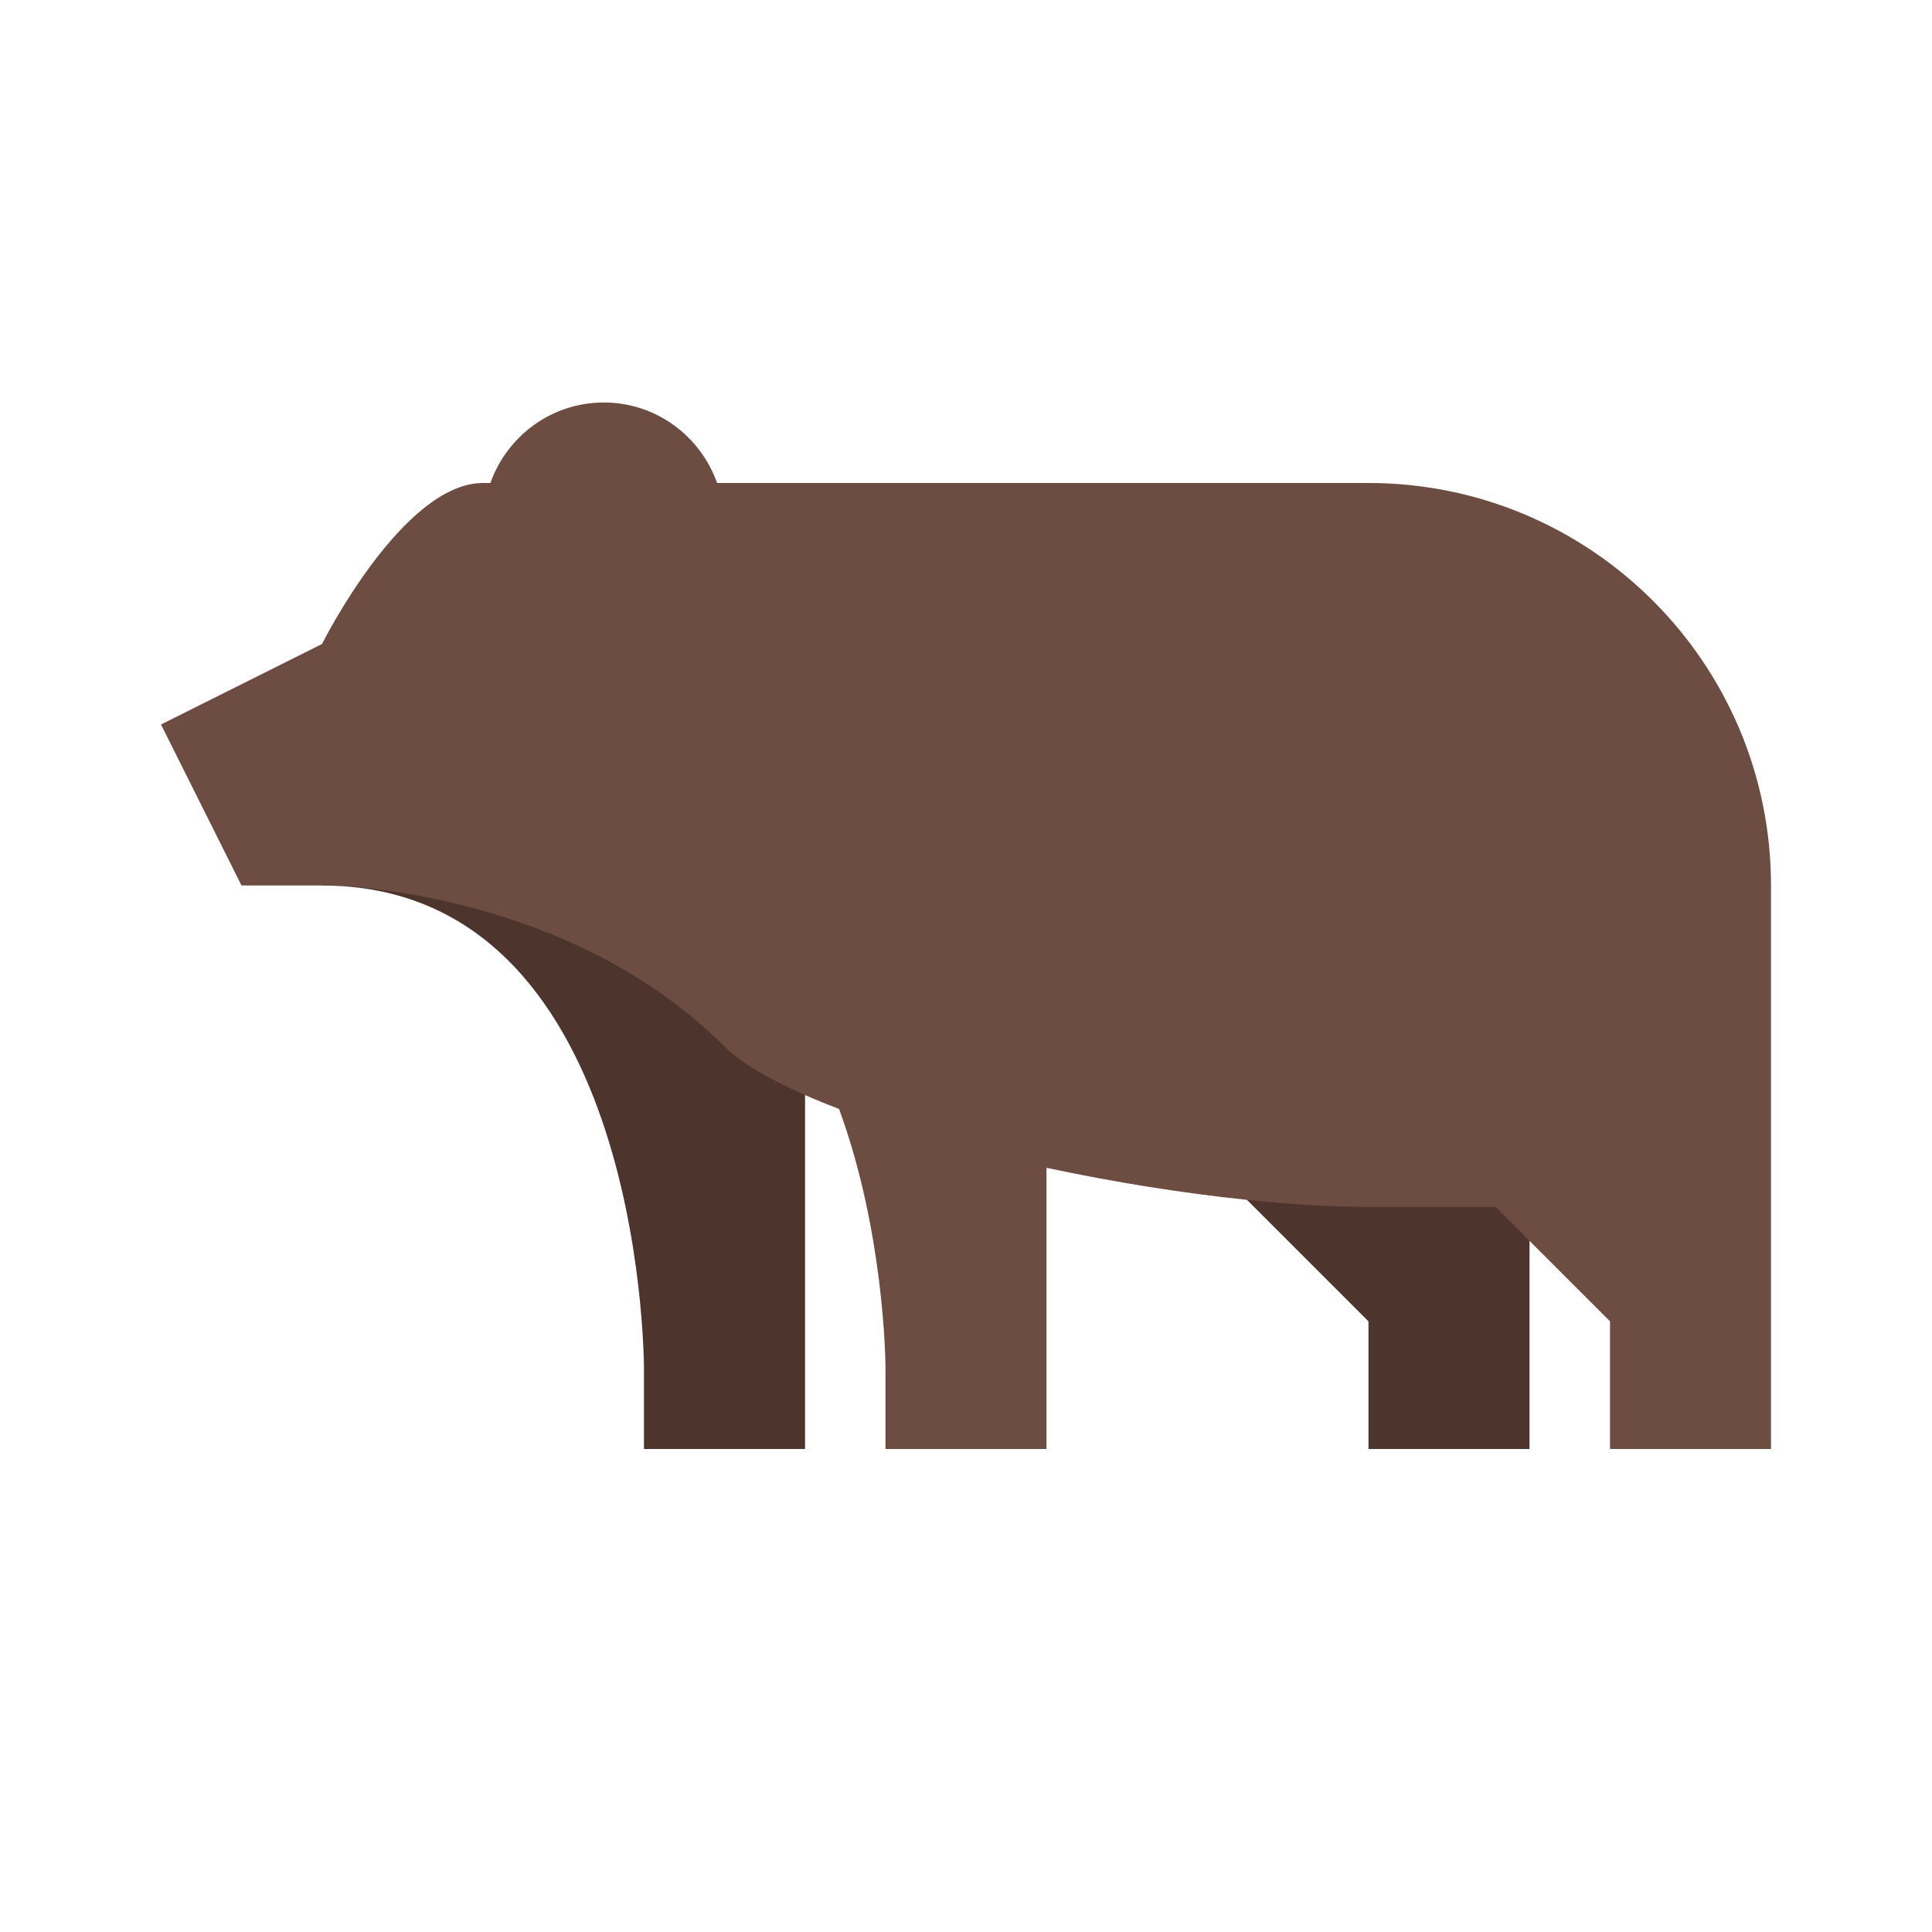
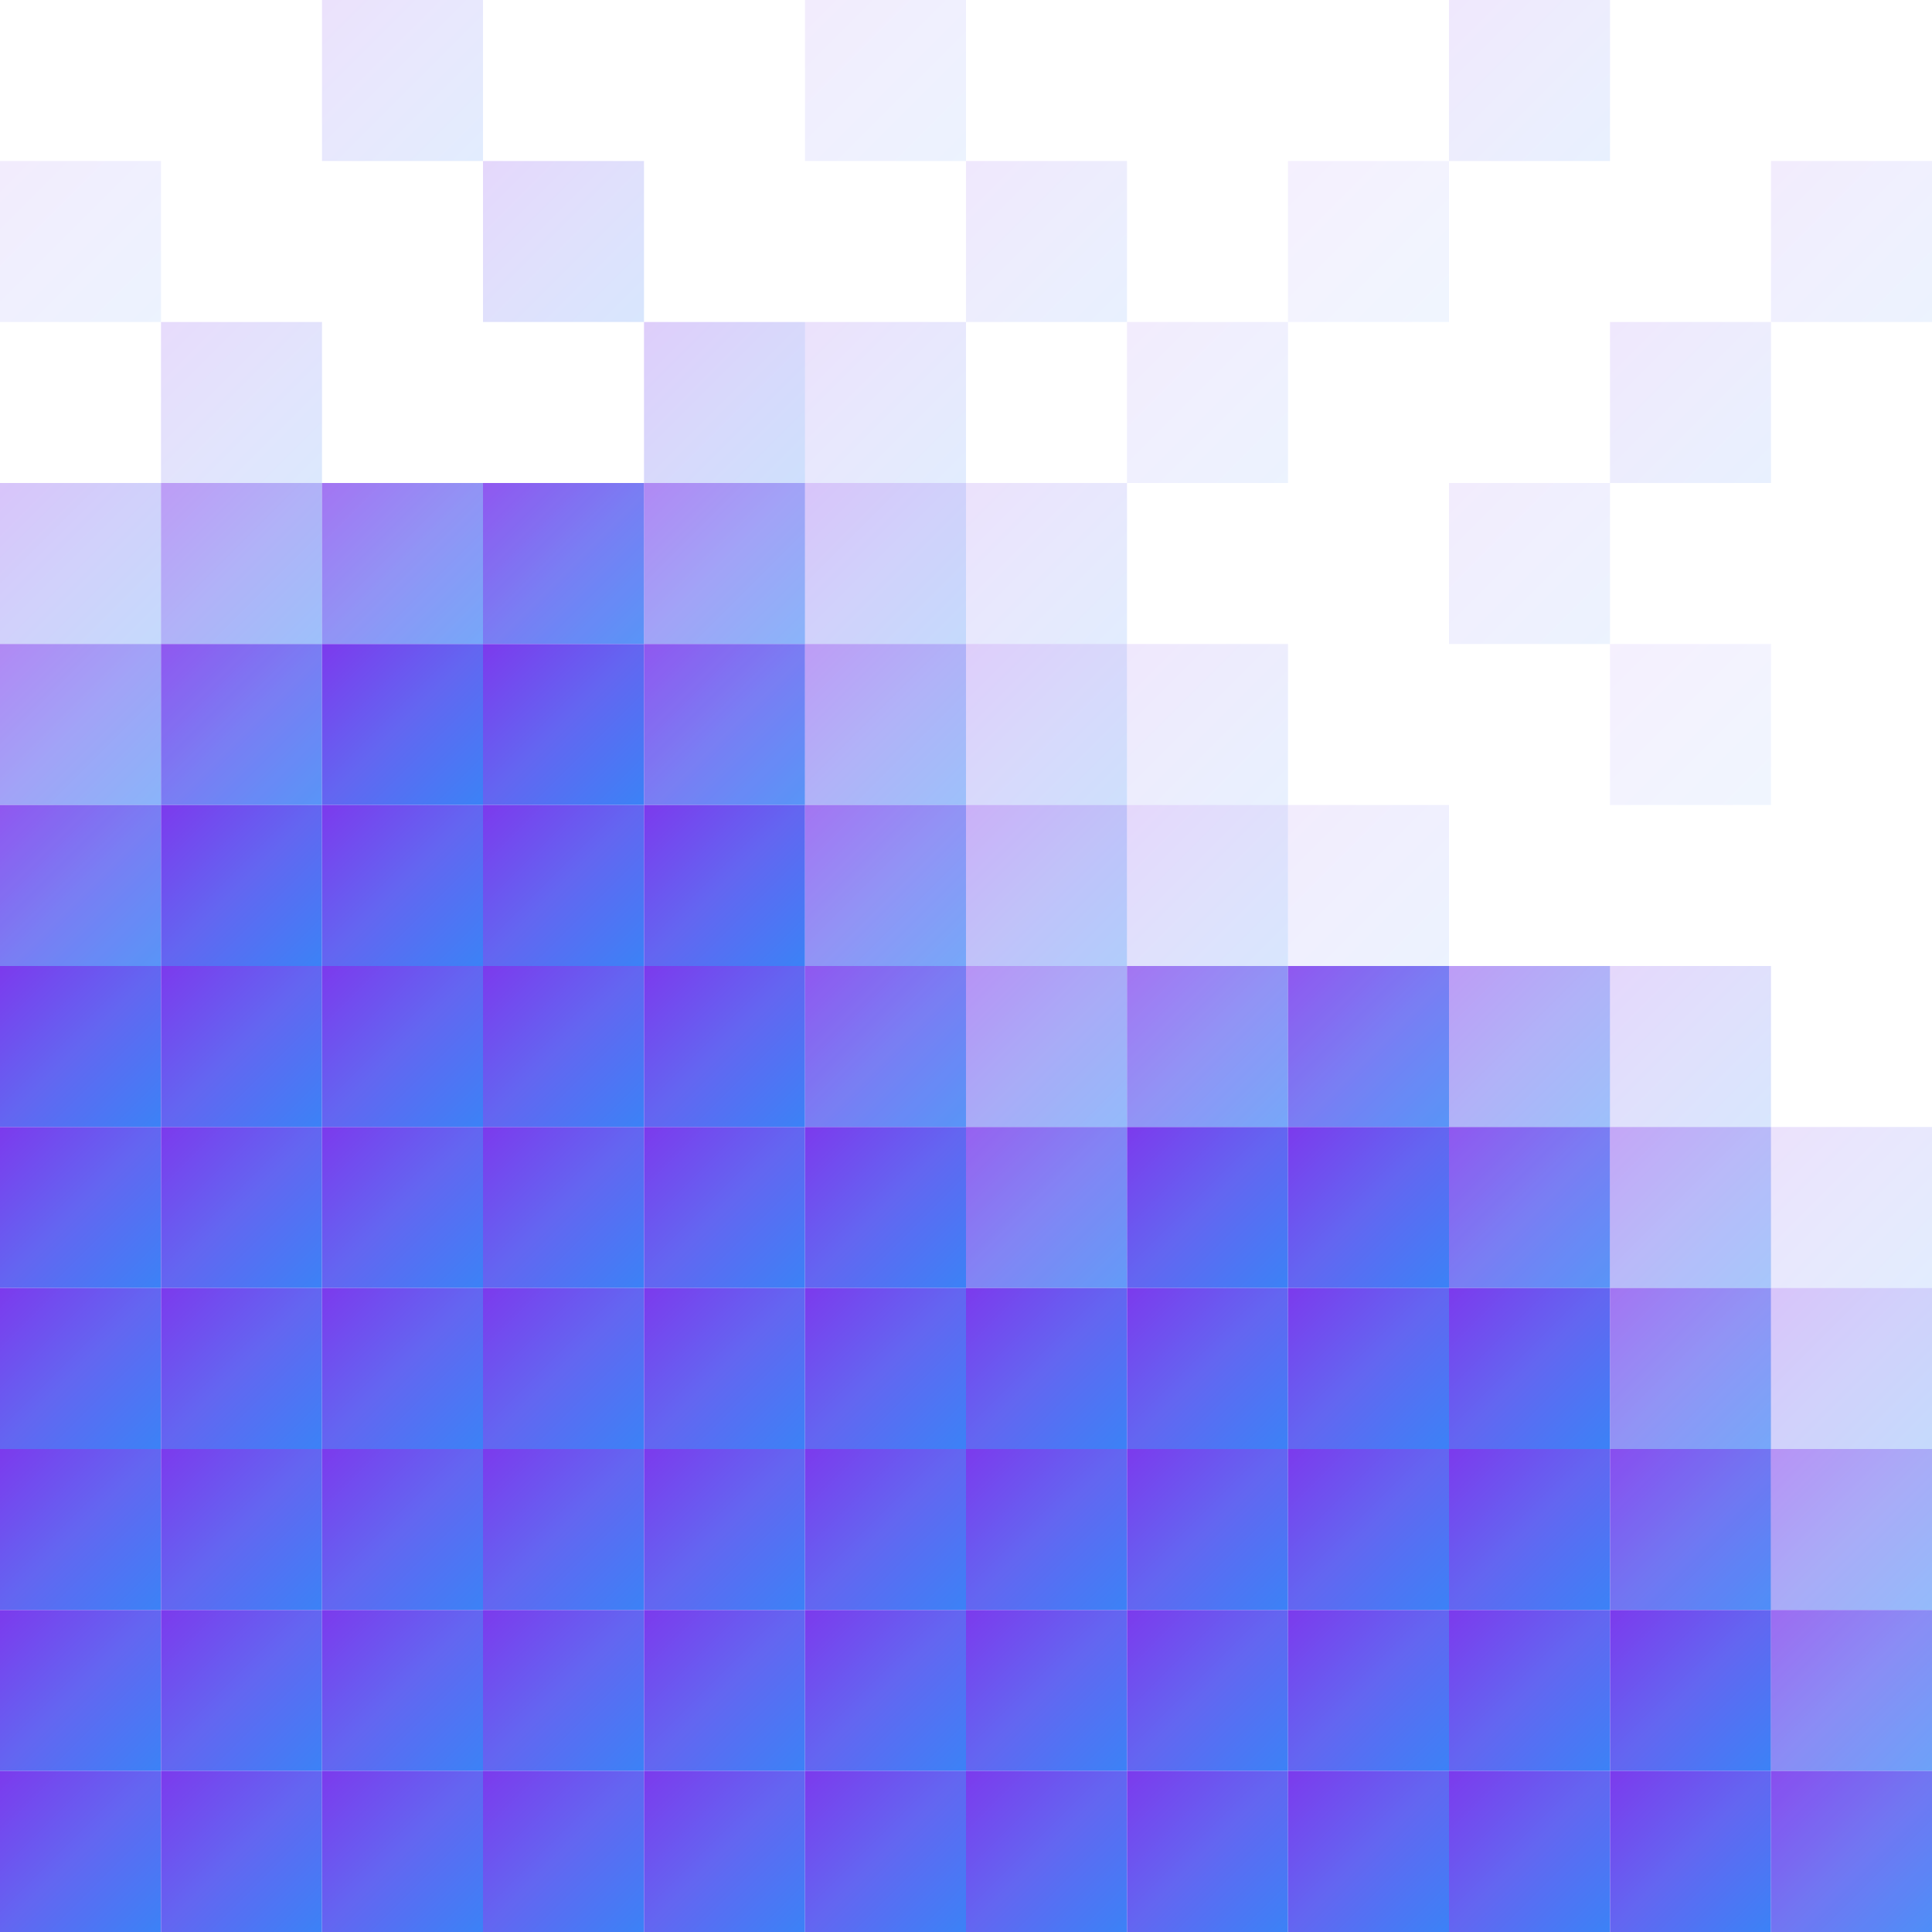
- <svg xmlns="http://www.w3.org/2000/svg" width="144px" height="144px" viewBox="0 0 144 144" fill="#6D4C41">
-   <path d="M132 65.982V108H120V98.484L114 92.484V108H102V98.484L92.946 89.43C88.14 88.932 82.98 88.104 78 87.042V108H66V102.012C66 101.256 65.868 91.722 62.538 82.656C61.644 82.314 60.798 81.972 60 81.618V108H48V102.012C47.994 100.542 47.616 66 24 66H18L12 54L24 48C24 48 30 36 36 36C36.15 36 36.372 36 36.552 36C37.788 32.514 41.088 30 45 30C48.912 30 52.212 32.514 53.448 36C66.252 36 84.102 36 102 36C118.56 36 131.988 49.422 132 65.982Z" fill="#6D4C41" />
-   <path opacity="0.3" d="M60 81.618V108H48V102.012C47.994 100.542 47.616 66 24 66V65.958C24 65.958 42 66 54 78C55.224 79.224 57.336 80.448 60 81.618ZM111.474 89.958C107.568 89.958 103.896 89.958 102 89.958C99.264 89.958 96.18 89.766 92.946 89.43L102 98.484V108H114V92.484L111.474 89.958Z" fill="black" />
+ <svg xmlns="http://www.w3.org/2000/svg" width="144" height="144" viewBox="0 0 144 144">
+   <defs>
+     <linearGradient id="grad" x1="0%" y1="0%" x2="100%" y2="100%">
+       <stop offset="0%" stop-color="#7c3aed" />
+       <stop offset="50%" stop-color="#6366f1" />
+       <stop offset="100%" stop-color="#3b82f6" />
+     </linearGradient>
+   </defs>
+   <rect x="24" y="0" width="12" height="12" fill="url(#grad)" opacity="0.15" />
+   <rect x="60" y="0" width="12" height="12" fill="url(#grad)" opacity="0.1" />
+   <rect x="108" y="0" width="12" height="12" fill="url(#grad)" opacity="0.12" />
+   <rect x="0" y="12" width="12" height="12" fill="url(#grad)" opacity="0.1" />
+   <rect x="36" y="12" width="12" height="12" fill="url(#grad)" opacity="0.2" />
+   <rect x="72" y="12" width="12" height="12" fill="url(#grad)" opacity="0.12" />
+   <rect x="96" y="12" width="12" height="12" fill="url(#grad)" opacity="0.08" />
+   <rect x="132" y="12" width="12" height="12" fill="url(#grad)" opacity="0.1" />
+   <rect x="12" y="24" width="12" height="12" fill="url(#grad)" opacity="0.18" />
+   <rect x="48" y="24" width="12" height="12" fill="url(#grad)" opacity="0.25" />
+   <rect x="60" y="24" width="12" height="12" fill="url(#grad)" opacity="0.15" />
+   <rect x="84" y="24" width="12" height="12" fill="url(#grad)" opacity="0.1" />
+   <rect x="120" y="24" width="12" height="12" fill="url(#grad)" opacity="0.12" />
+   <rect x="0" y="36" width="12" height="12" fill="url(#grad)" opacity="0.3" />
+   <rect x="12" y="36" width="12" height="12" fill="url(#grad)" opacity="0.5" />
+   <rect x="24" y="36" width="12" height="12" fill="url(#grad)" opacity="0.7" />
+   <rect x="36" y="36" width="12" height="12" fill="url(#grad)" opacity="0.85" />
+   <rect x="48" y="36" width="12" height="12" fill="url(#grad)" opacity="0.6" />
+   <rect x="60" y="36" width="12" height="12" fill="url(#grad)" opacity="0.3" />
+   <rect x="72" y="36" width="12" height="12" fill="url(#grad)" opacity="0.15" />
+   <rect x="108" y="36" width="12" height="12" fill="url(#grad)" opacity="0.1" />
+   <rect x="0" y="48" width="12" height="12" fill="url(#grad)" opacity="0.6" />
+   <rect x="12" y="48" width="12" height="12" fill="url(#grad)" opacity="0.85" />
+   <rect x="24" y="48" width="12" height="12" fill="url(#grad)" opacity="1" />
+   <rect x="36" y="48" width="12" height="12" fill="url(#grad)" opacity="1" />
+   <rect x="48" y="48" width="12" height="12" fill="url(#grad)" opacity="0.85" />
+   <rect x="60" y="48" width="12" height="12" fill="url(#grad)" opacity="0.5" />
+   <rect x="72" y="48" width="12" height="12" fill="url(#grad)" opacity="0.25" />
+   <rect x="84" y="48" width="12" height="12" fill="url(#grad)" opacity="0.12" />
+   <rect x="120" y="48" width="12" height="12" fill="url(#grad)" opacity="0.08" />
+   <rect x="0" y="60" width="12" height="12" fill="url(#grad)" opacity="0.85" />
+   <rect x="12" y="60" width="12" height="12" fill="url(#grad)" opacity="1" />
+   <rect x="24" y="60" width="12" height="12" fill="url(#grad)" opacity="1" />
+   <rect x="36" y="60" width="12" height="12" fill="url(#grad)" opacity="1" />
+   <rect x="48" y="60" width="12" height="12" fill="url(#grad)" opacity="1" />
+   <rect x="60" y="60" width="12" height="12" fill="url(#grad)" opacity="0.7" />
+   <rect x="72" y="60" width="12" height="12" fill="url(#grad)" opacity="0.4" />
+   <rect x="84" y="60" width="12" height="12" fill="url(#grad)" opacity="0.2" />
+   <rect x="96" y="60" width="12" height="12" fill="url(#grad)" opacity="0.1" />
+   <rect x="0" y="72" width="12" height="12" fill="url(#grad)" opacity="1" />
+   <rect x="12" y="72" width="12" height="12" fill="url(#grad)" opacity="1" />
+   <rect x="24" y="72" width="12" height="12" fill="url(#grad)" opacity="1" />
+   <rect x="36" y="72" width="12" height="12" fill="url(#grad)" opacity="1" />
+   <rect x="48" y="72" width="12" height="12" fill="url(#grad)" opacity="1" />
+   <rect x="60" y="72" width="12" height="12" fill="url(#grad)" opacity="0.85" />
+   <rect x="72" y="72" width="12" height="12" fill="url(#grad)" opacity="0.55" />
+   <rect x="84" y="72" width="12" height="12" fill="url(#grad)" opacity="0.7" />
+   <rect x="96" y="72" width="12" height="12" fill="url(#grad)" opacity="0.85" />
+   <rect x="108" y="72" width="12" height="12" fill="url(#grad)" opacity="0.5" />
+   <rect x="120" y="72" width="12" height="12" fill="url(#grad)" opacity="0.2" />
+   <rect x="0" y="84" width="12" height="12" fill="url(#grad)" opacity="1" />
+   <rect x="12" y="84" width="12" height="12" fill="url(#grad)" opacity="1" />
+   <rect x="24" y="84" width="12" height="12" fill="url(#grad)" opacity="1" />
+   <rect x="36" y="84" width="12" height="12" fill="url(#grad)" opacity="1" />
+   <rect x="48" y="84" width="12" height="12" fill="url(#grad)" opacity="1" />
+   <rect x="60" y="84" width="12" height="12" fill="url(#grad)" opacity="1" />
+   <rect x="72" y="84" width="12" height="12" fill="url(#grad)" opacity="0.8" />
+   <rect x="84" y="84" width="12" height="12" fill="url(#grad)" opacity="1" />
+   <rect x="96" y="84" width="12" height="12" fill="url(#grad)" opacity="1" />
+   <rect x="108" y="84" width="12" height="12" fill="url(#grad)" opacity="0.85" />
+   <rect x="120" y="84" width="12" height="12" fill="url(#grad)" opacity="0.45" />
+   <rect x="132" y="84" width="12" height="12" fill="url(#grad)" opacity="0.15" />
+   <rect x="0" y="96" width="12" height="12" fill="url(#grad)" opacity="1" />
+   <rect x="12" y="96" width="12" height="12" fill="url(#grad)" opacity="1" />
+   <rect x="24" y="96" width="12" height="12" fill="url(#grad)" opacity="1" />
+   <rect x="36" y="96" width="12" height="12" fill="url(#grad)" opacity="1" />
+   <rect x="48" y="96" width="12" height="12" fill="url(#grad)" opacity="1" />
+   <rect x="60" y="96" width="12" height="12" fill="url(#grad)" opacity="1" />
+   <rect x="72" y="96" width="12" height="12" fill="url(#grad)" opacity="1" />
+   <rect x="84" y="96" width="12" height="12" fill="url(#grad)" opacity="1" />
+   <rect x="96" y="96" width="12" height="12" fill="url(#grad)" opacity="1" />
+   <rect x="108" y="96" width="12" height="12" fill="url(#grad)" opacity="1" />
+   <rect x="120" y="96" width="12" height="12" fill="url(#grad)" opacity="0.7" />
+   <rect x="132" y="96" width="12" height="12" fill="url(#grad)" opacity="0.3" />
+   <rect x="0" y="108" width="12" height="12" fill="url(#grad)" opacity="1" />
+   <rect x="12" y="108" width="12" height="12" fill="url(#grad)" opacity="1" />
+   <rect x="24" y="108" width="12" height="12" fill="url(#grad)" opacity="1" />
+   <rect x="36" y="108" width="12" height="12" fill="url(#grad)" opacity="1" />
+   <rect x="48" y="108" width="12" height="12" fill="url(#grad)" opacity="1" />
+   <rect x="60" y="108" width="12" height="12" fill="url(#grad)" opacity="1" />
+   <rect x="72" y="108" width="12" height="12" fill="url(#grad)" opacity="1" />
+   <rect x="84" y="108" width="12" height="12" fill="url(#grad)" opacity="1" />
+   <rect x="96" y="108" width="12" height="12" fill="url(#grad)" opacity="1" />
+   <rect x="108" y="108" width="12" height="12" fill="url(#grad)" opacity="1" />
+   <rect x="120" y="108" width="12" height="12" fill="url(#grad)" opacity="0.9" />
+   <rect x="132" y="108" width="12" height="12" fill="url(#grad)" opacity="0.55" />
+   <rect x="0" y="120" width="12" height="12" fill="url(#grad)" opacity="1" />
+   <rect x="12" y="120" width="12" height="12" fill="url(#grad)" opacity="1" />
+   <rect x="24" y="120" width="12" height="12" fill="url(#grad)" opacity="1" />
+   <rect x="36" y="120" width="12" height="12" fill="url(#grad)" opacity="1" />
+   <rect x="48" y="120" width="12" height="12" fill="url(#grad)" opacity="1" />
+   <rect x="60" y="120" width="12" height="12" fill="url(#grad)" opacity="1" />
+   <rect x="72" y="120" width="12" height="12" fill="url(#grad)" opacity="1" />
+   <rect x="84" y="120" width="12" height="12" fill="url(#grad)" opacity="1" />
+   <rect x="96" y="120" width="12" height="12" fill="url(#grad)" opacity="1" />
+   <rect x="108" y="120" width="12" height="12" fill="url(#grad)" opacity="1" />
+   <rect x="120" y="120" width="12" height="12" fill="url(#grad)" opacity="1" />
+   <rect x="132" y="120" width="12" height="12" fill="url(#grad)" opacity="0.75" />
+   <rect x="0" y="132" width="12" height="12" fill="url(#grad)" opacity="1" />
+   <rect x="12" y="132" width="12" height="12" fill="url(#grad)" opacity="1" />
+   <rect x="24" y="132" width="12" height="12" fill="url(#grad)" opacity="1" />
+   <rect x="36" y="132" width="12" height="12" fill="url(#grad)" opacity="1" />
+   <rect x="48" y="132" width="12" height="12" fill="url(#grad)" opacity="1" />
+   <rect x="60" y="132" width="12" height="12" fill="url(#grad)" opacity="1" />
+   <rect x="72" y="132" width="12" height="12" fill="url(#grad)" opacity="1" />
+   <rect x="84" y="132" width="12" height="12" fill="url(#grad)" opacity="1" />
+   <rect x="96" y="132" width="12" height="12" fill="url(#grad)" opacity="1" />
+   <rect x="108" y="132" width="12" height="12" fill="url(#grad)" opacity="1" />
+   <rect x="120" y="132" width="12" height="12" fill="url(#grad)" opacity="1" />
+   <rect x="132" y="132" width="12" height="12" fill="url(#grad)" opacity="0.9" />
</svg>
